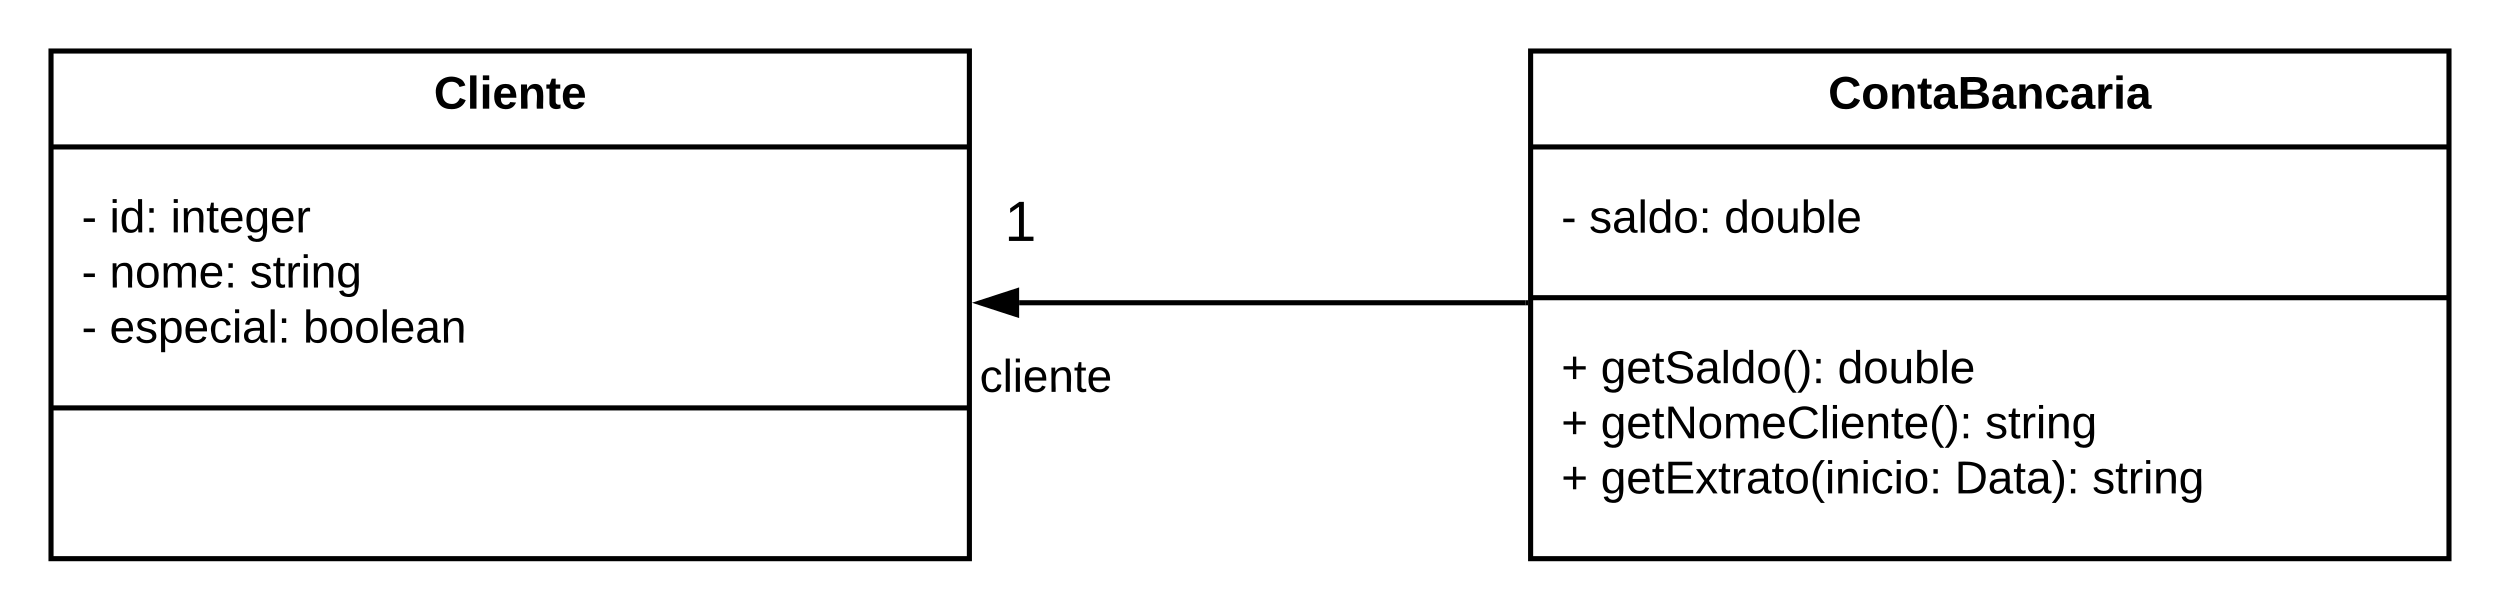
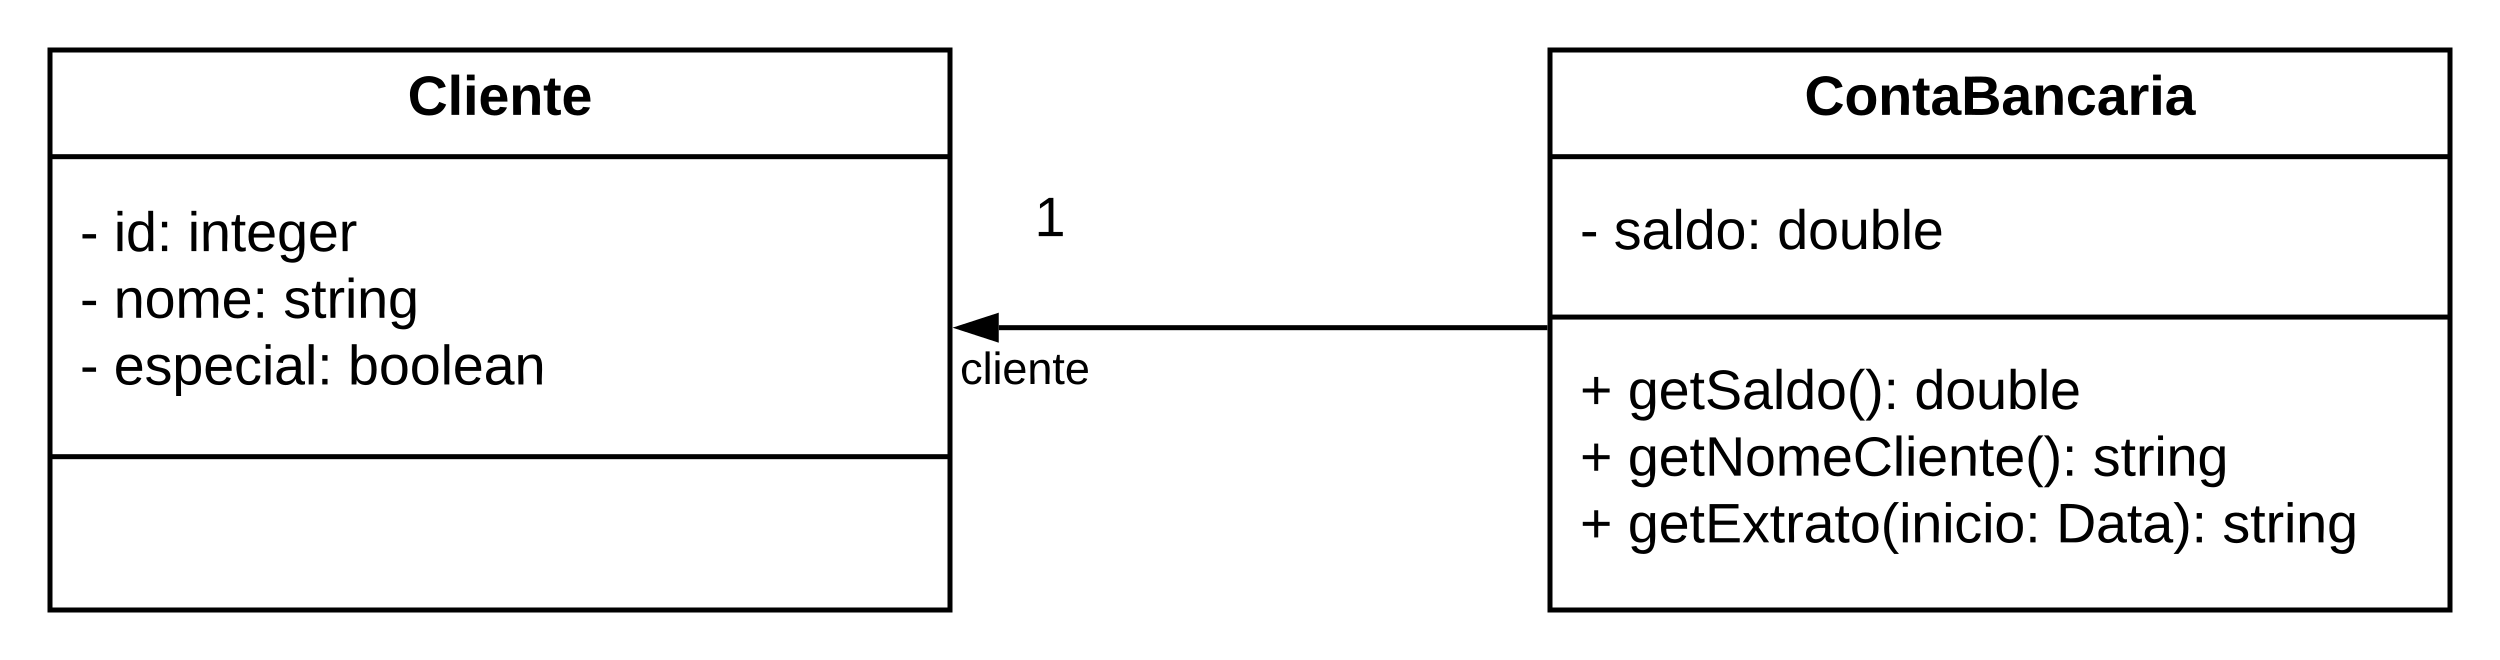
- <svg xmlns="http://www.w3.org/2000/svg" xmlns:ns1="lucid" xmlns:xlink="http://www.w3.org/1999/xlink" width="980" height="239">
+ <svg xmlns="http://www.w3.org/2000/svg" xmlns:ns1="lucid" xmlns:xlink="http://www.w3.org/1999/xlink" width="1000" height="264">
  <g transform="translate(-200 -60)" ns1:page-tab-id="0_0">
    <path d="M0 0h1870.4v1323.2H0z" fill="#fff" />
-     <path d="M220 80h360v199H220z" stroke="#000" stroke-width="2" fill="#fff" />
-     <path d="M220 117.6h360M220 219.9h360" stroke="#000" stroke-width="2" fill="none" />
-     <use xlink:href="#a" transform="matrix(1,0,0,1,228,88) translate(142.075 14.6)" />
-     <use xlink:href="#b" transform="matrix(1,0,0,1,232,125.6) translate(0 25.5)" />
-     <use xlink:href="#c" transform="matrix(1,0,0,1,232,125.6) translate(10.95 25.5)" />
-     <use xlink:href="#d" transform="matrix(1,0,0,1,232,125.6) translate(34.9 25.5)" />
-     <use xlink:href="#b" transform="matrix(1,0,0,1,232,125.6) translate(0 47.1)" />
-     <use xlink:href="#e" transform="matrix(1,0,0,1,232,125.6) translate(10.95 47.1)" />
-     <use xlink:href="#f" transform="matrix(1,0,0,1,232,125.6) translate(65.9 47.1)" />
-     <use xlink:href="#b" transform="matrix(1,0,0,1,232,125.6) translate(0 68.7)" />
-     <use xlink:href="#g" transform="matrix(1,0,0,1,232,125.6) translate(10.95 68.7)" />
-     <use xlink:href="#h" transform="matrix(1,0,0,1,232,125.6) translate(86.85 68.7)" />
-     <path d="M800 80h360v199H800z" stroke="#000" stroke-width="2" fill="#fff" />
-     <path d="M800 117.6h360m-360 59.1h360" stroke="#000" stroke-width="2" fill="none" />
-     <use xlink:href="#i" transform="matrix(1,0,0,1,808,88) translate(108.65 14.6)" />
-     <use xlink:href="#b" transform="matrix(1,0,0,1,812,125.6) translate(0 25.6)" />
-     <use xlink:href="#j" transform="matrix(1,0,0,1,812,125.6) translate(10.95 25.6)" />
-     <use xlink:href="#k" transform="matrix(1,0,0,1,812,125.6) translate(63.9 25.6)" />
+     <path d="M220 80h360v224H220z" stroke="#000" stroke-width="2" fill="#fff" />
+     <path d="M220 122.67h360m-360 120h360" stroke="#000" stroke-width="2" fill="none" />
+     <use xlink:href="#a" transform="matrix(1,0,0,1,228,88) translate(135.0556 17.94444)" />
+     <use xlink:href="#b" transform="matrix(1,0,0,1,232,130.6667) translate(0 29.77778)" />
+     <use xlink:href="#c" transform="matrix(1,0,0,1,232,130.6667) translate(13.51852 29.77778)" />
+     <use xlink:href="#d" transform="matrix(1,0,0,1,232,130.6667) translate(43.08642 29.77778)" />
+     <use xlink:href="#b" transform="matrix(1,0,0,1,232,130.6667) translate(0 56.44444)" />
+     <use xlink:href="#e" transform="matrix(1,0,0,1,232,130.6667) translate(13.51852 56.44444)" />
+     <use xlink:href="#f" transform="matrix(1,0,0,1,232,130.6667) translate(81.35802 56.44444)" />
+     <use xlink:href="#b" transform="matrix(1,0,0,1,232,130.6667) translate(0 83.11111)" />
+     <use xlink:href="#g" transform="matrix(1,0,0,1,232,130.6667) translate(13.51852 83.11111)" />
+     <use xlink:href="#h" transform="matrix(1,0,0,1,232,130.6667) translate(107.2222 83.11111)" />
+     <path d="M820 80h360v224H820z" stroke="#000" stroke-width="2" fill="#fff" />
+     <path d="M820 122.67h360m-360 64.16h360" stroke="#000" stroke-width="2" fill="none" />
+     <use xlink:href="#i" transform="matrix(1,0,0,1,828,88) translate(93.79012 17.94444)" />
+     <use xlink:href="#b" transform="matrix(1,0,0,1,832,130.6667) translate(0 28.94444)" />
+     <use xlink:href="#j" transform="matrix(1,0,0,1,832,130.6667) translate(13.51852 28.94444)" />
+     <use xlink:href="#k" transform="matrix(1,0,0,1,832,130.6667) translate(78.88889 28.94444)" />
    <g>
-       <use xlink:href="#l" transform="matrix(1,0,0,1,812,184.7) translate(0 25.5)" />
-       <use xlink:href="#m" transform="matrix(1,0,0,1,812,184.7) translate(15.5 25.5)" />
-       <use xlink:href="#n" transform="matrix(1,0,0,1,812,184.7) translate(108.35 25.5)" />
-       <use xlink:href="#l" transform="matrix(1,0,0,1,812,184.7) translate(0 47.1)" />
-       <use xlink:href="#o" transform="matrix(1,0,0,1,812,184.7) translate(15.5 47.1)" />
-       <use xlink:href="#f" transform="matrix(1,0,0,1,812,184.7) translate(166.15 47.1)" />
-       <use xlink:href="#l" transform="matrix(1,0,0,1,812,184.7) translate(0 68.7)" />
-       <use xlink:href="#p" transform="matrix(1,0,0,1,812,184.7) translate(15.5 68.7)" />
-       <use xlink:href="#q" transform="matrix(1,0,0,1,812,184.7) translate(154.25 68.7)" />
-       <use xlink:href="#r" transform="matrix(1,0,0,1,812,184.7) translate(208.15 68.7)" />
+       <use xlink:href="#l" transform="matrix(1,0,0,1,832,194.8333) translate(0 28.77778)" />
+       <use xlink:href="#m" transform="matrix(1,0,0,1,832,194.8333) translate(19.1358 28.77778)" />
+       <use xlink:href="#n" transform="matrix(1,0,0,1,832,194.8333) translate(133.7654 28.77778)" />
+       <use xlink:href="#l" transform="matrix(1,0,0,1,832,194.8333) translate(0 55.44444)" />
+       <use xlink:href="#o" transform="matrix(1,0,0,1,832,194.8333) translate(19.1358 55.44444)" />
+       <use xlink:href="#f" transform="matrix(1,0,0,1,832,194.8333) translate(205.1235 55.44444)" />
+       <use xlink:href="#l" transform="matrix(1,0,0,1,832,194.8333) translate(0 82.11111)" />
+       <use xlink:href="#p" transform="matrix(1,0,0,1,832,194.8333) translate(19.1358 82.11111)" />
+       <use xlink:href="#q" transform="matrix(1,0,0,1,832,194.8333) translate(190.4321 82.11111)" />
+       <use xlink:href="#r" transform="matrix(1,0,0,1,832,194.8333) translate(256.9753 82.11111)" />
    </g>
-     <path d="M599.5 178.68H798" stroke="#000" stroke-width="2" fill="none" />
-     <path d="M584.24 178.68l14.26-4.64v9.27z" stroke="#000" stroke-width="2" />
-     <path d="M799 179.68h-1.03v-2H799z" />
-     <path d="M480 120h240v60H480z" stroke="#000" stroke-opacity="0" stroke-width="2" fill="#fff" fill-opacity="0" />
+     <path d="M599.5 191.07H818" stroke="#000" stroke-width="2" fill="none" />
+     <path d="M584.24 191.07l14.26-4.63v9.27z" stroke="#000" stroke-width="2" />
+     <path d="M819 192.07h-1.03v-2H819z" />
+     <path d="M500 120h240v60H500z" stroke="#000" stroke-opacity="0" stroke-width="2" fill="#fff" fill-opacity="0" />
    <g>
-       <use xlink:href="#s" transform="matrix(1,0,0,1,485,125) translate(108.8272 29.44444)" />
+       <use xlink:href="#s" transform="matrix(1,0,0,1,505,125) translate(108.8272 29.44444)" />
    </g>
    <path d="M560 180h100v60H560z" stroke="#000" stroke-opacity="0" stroke-width="2" fill="#fff" fill-opacity="0" />
    <g>
      <use xlink:href="#t" transform="matrix(1,0,0,1,565,185) translate(19.05 28.6)" />
    </g>
    <defs>
      <path d="M67-125c0 53 21 87 73 88 37 1 54-22 65-47l45 17C233-25 199 4 140 4 58 4 20-42 15-125 8-235 124-281 211-232c18 10 29 29 36 50l-46 12c-8-25-30-41-62-41-52 0-71 34-72 86" id="u" />
      <path d="M25 0v-261h50V0H25" id="v" />
      <path d="M25-224v-37h50v37H25zM25 0v-190h50V0H25" id="w" />
      <path d="M185-48c-13 30-37 53-82 52C43 2 14-33 14-96s30-98 90-98c62 0 83 45 84 108H66c0 31 8 55 39 56 18 0 30-7 34-22zm-45-69c5-46-57-63-70-21-2 6-4 13-4 21h74" id="x" />
      <path d="M135-194c87-1 58 113 63 194h-50c-7-57 23-157-34-157-59 0-34 97-39 157H25l-1-190h47c2 12-1 28 3 38 12-26 28-41 61-42" id="y" />
      <path d="M115-3C79 11 28 4 28-45v-112H4v-33h27l15-45h31v45h36v33H77v99c-1 23 16 31 38 25v30" id="z" />
      <g id="a">
-         <use transform="matrix(0.05,0,0,0.05,0,0)" xlink:href="#u" />
-         <use transform="matrix(0.05,0,0,0.05,12.95,0)" xlink:href="#v" />
-         <use transform="matrix(0.05,0,0,0.05,17.95,0)" xlink:href="#w" />
-         <use transform="matrix(0.05,0,0,0.05,22.95,0)" xlink:href="#x" />
-         <use transform="matrix(0.05,0,0,0.05,32.95,0)" xlink:href="#y" />
-         <use transform="matrix(0.05,0,0,0.05,43.9,0)" xlink:href="#z" />
-         <use transform="matrix(0.05,0,0,0.05,49.85,0)" xlink:href="#x" />
+         <use transform="matrix(0.0617284,0,0,0.0617284,0,0)" xlink:href="#u" />
+         <use transform="matrix(0.0617284,0,0,0.0617284,15.98765,0)" xlink:href="#v" />
+         <use transform="matrix(0.0617284,0,0,0.0617284,22.16049,0)" xlink:href="#w" />
+         <use transform="matrix(0.0617284,0,0,0.0617284,28.33333,0)" xlink:href="#x" />
+         <use transform="matrix(0.0617284,0,0,0.0617284,40.67901,0)" xlink:href="#y" />
+         <use transform="matrix(0.0617284,0,0,0.0617284,54.19753,0)" xlink:href="#z" />
+         <use transform="matrix(0.0617284,0,0,0.0617284,61.54321,0)" xlink:href="#x" />
      </g>
      <path d="M16-82v-28h88v28H16" id="A" />
-       <use transform="matrix(0.05,0,0,0.05,0,0)" xlink:href="#A" id="b" />
+       <use transform="matrix(0.0617284,0,0,0.0617284,0,0)" xlink:href="#A" id="b" />
      <path d="M24-231v-30h32v30H24zM24 0v-190h32V0H24" id="B" />
      <path d="M85-194c31 0 48 13 60 33l-1-100h32l1 261h-30c-2-10 0-23-3-31C134-8 116 4 85 4 32 4 16-35 15-94c0-66 23-100 70-100zm9 24c-40 0-46 34-46 75 0 40 6 74 45 74 42 0 51-32 51-76 0-42-9-74-50-73" id="C" />
      <path d="M33-154v-36h34v36H33zM33 0v-36h34V0H33" id="D" />
      <g id="c">
-         <use transform="matrix(0.05,0,0,0.05,0,0)" xlink:href="#B" />
-         <use transform="matrix(0.05,0,0,0.05,3.95,0)" xlink:href="#C" />
-         <use transform="matrix(0.05,0,0,0.05,13.95,0)" xlink:href="#D" />
+         <use transform="matrix(0.0617284,0,0,0.0617284,0,0)" xlink:href="#B" />
+         <use transform="matrix(0.0617284,0,0,0.0617284,4.876543,0)" xlink:href="#C" />
+         <use transform="matrix(0.0617284,0,0,0.0617284,17.22222,0)" xlink:href="#D" />
      </g>
      <path d="M117-194c89-4 53 116 60 194h-32v-121c0-31-8-49-39-48C34-167 62-67 57 0H25l-1-190h30c1 10-1 24 2 32 11-22 29-35 61-36" id="E" />
      <path d="M59-47c-2 24 18 29 38 22v24C64 9 27 4 27-40v-127H5v-23h24l9-43h21v43h35v23H59v120" id="F" />
      <path d="M100-194c63 0 86 42 84 106H49c0 40 14 67 53 68 26 1 43-12 49-29l28 8c-11 28-37 45-77 45C44 4 14-33 15-96c1-61 26-98 85-98zm52 81c6-60-76-77-97-28-3 7-6 17-6 28h103" id="G" />
      <path d="M177-190C167-65 218 103 67 71c-23-6-38-20-44-43l32-5c15 47 100 32 89-28v-30C133-14 115 1 83 1 29 1 15-40 15-95c0-56 16-97 71-98 29-1 48 16 59 35 1-10 0-23 2-32h30zM94-22c36 0 50-32 50-73 0-42-14-75-50-75-39 0-46 34-46 75s6 73 46 73" id="H" />
      <path d="M114-163C36-179 61-72 57 0H25l-1-190h30c1 12-1 29 2 39 6-27 23-49 58-41v29" id="I" />
      <g id="d">
-         <use transform="matrix(0.05,0,0,0.05,0,0)" xlink:href="#B" />
-         <use transform="matrix(0.05,0,0,0.05,3.95,0)" xlink:href="#E" />
-         <use transform="matrix(0.05,0,0,0.05,13.95,0)" xlink:href="#F" />
-         <use transform="matrix(0.05,0,0,0.05,18.95,0)" xlink:href="#G" />
-         <use transform="matrix(0.05,0,0,0.05,28.95,0)" xlink:href="#H" />
-         <use transform="matrix(0.05,0,0,0.05,38.95,0)" xlink:href="#G" />
-         <use transform="matrix(0.05,0,0,0.05,48.95,0)" xlink:href="#I" />
+         <use transform="matrix(0.0617284,0,0,0.0617284,0,0)" xlink:href="#B" />
+         <use transform="matrix(0.0617284,0,0,0.0617284,4.876543,0)" xlink:href="#E" />
+         <use transform="matrix(0.0617284,0,0,0.0617284,17.22222,0)" xlink:href="#F" />
+         <use transform="matrix(0.0617284,0,0,0.0617284,23.39506,0)" xlink:href="#G" />
+         <use transform="matrix(0.0617284,0,0,0.0617284,35.74074,0)" xlink:href="#H" />
+         <use transform="matrix(0.0617284,0,0,0.0617284,48.08642,0)" xlink:href="#G" />
+         <use transform="matrix(0.0617284,0,0,0.0617284,60.4321,0)" xlink:href="#I" />
      </g>
      <path d="M100-194c62-1 85 37 85 99 1 63-27 99-86 99S16-35 15-95c0-66 28-99 85-99zM99-20c44 1 53-31 53-75 0-43-8-75-51-75s-53 32-53 75 10 74 51 75" id="J" />
      <path d="M210-169c-67 3-38 105-44 169h-31v-121c0-29-5-50-35-48C34-165 62-65 56 0H25l-1-190h30c1 10-1 24 2 32 10-44 99-50 107 0 11-21 27-35 58-36 85-2 47 119 55 194h-31v-121c0-29-5-49-35-48" id="K" />
      <g id="e">
-         <use transform="matrix(0.05,0,0,0.05,0,0)" xlink:href="#E" />
-         <use transform="matrix(0.05,0,0,0.05,10,0)" xlink:href="#J" />
-         <use transform="matrix(0.05,0,0,0.05,20,0)" xlink:href="#K" />
-         <use transform="matrix(0.05,0,0,0.05,34.95,0)" xlink:href="#G" />
-         <use transform="matrix(0.05,0,0,0.05,44.95,0)" xlink:href="#D" />
+         <use transform="matrix(0.0617284,0,0,0.0617284,0,0)" xlink:href="#E" />
+         <use transform="matrix(0.0617284,0,0,0.0617284,12.34568,0)" xlink:href="#J" />
+         <use transform="matrix(0.0617284,0,0,0.0617284,24.69136,0)" xlink:href="#K" />
+         <use transform="matrix(0.0617284,0,0,0.0617284,43.14815,0)" xlink:href="#G" />
+         <use transform="matrix(0.0617284,0,0,0.0617284,55.49383,0)" xlink:href="#D" />
      </g>
      <path d="M135-143c-3-34-86-38-87 0 15 53 115 12 119 90S17 21 10-45l28-5c4 36 97 45 98 0-10-56-113-15-118-90-4-57 82-63 122-42 12 7 21 19 24 35" id="L" />
      <g id="f">
-         <use transform="matrix(0.05,0,0,0.05,0,0)" xlink:href="#L" />
-         <use transform="matrix(0.05,0,0,0.05,9,0)" xlink:href="#F" />
-         <use transform="matrix(0.05,0,0,0.05,14,0)" xlink:href="#I" />
-         <use transform="matrix(0.05,0,0,0.05,19.95,0)" xlink:href="#B" />
-         <use transform="matrix(0.05,0,0,0.05,23.9,0)" xlink:href="#E" />
-         <use transform="matrix(0.05,0,0,0.05,33.9,0)" xlink:href="#H" />
+         <use transform="matrix(0.0617284,0,0,0.0617284,0,0)" xlink:href="#L" />
+         <use transform="matrix(0.0617284,0,0,0.0617284,11.11111,0)" xlink:href="#F" />
+         <use transform="matrix(0.0617284,0,0,0.0617284,17.28395,0)" xlink:href="#I" />
+         <use transform="matrix(0.0617284,0,0,0.0617284,24.62963,0)" xlink:href="#B" />
+         <use transform="matrix(0.0617284,0,0,0.0617284,29.50617,0)" xlink:href="#E" />
+         <use transform="matrix(0.0617284,0,0,0.0617284,41.85185,0)" xlink:href="#H" />
      </g>
      <path d="M115-194c55 1 70 41 70 98S169 2 115 4C84 4 66-9 55-30l1 105H24l-1-265h31l2 30c10-21 28-34 59-34zm-8 174c40 0 45-34 45-75s-6-73-45-74c-42 0-51 32-51 76 0 43 10 73 51 73" id="M" />
      <path d="M96-169c-40 0-48 33-48 73s9 75 48 75c24 0 41-14 43-38l32 2c-6 37-31 61-74 61-59 0-76-41-82-99-10-93 101-131 147-64 4 7 5 14 7 22l-32 3c-4-21-16-35-41-35" id="N" />
      <path d="M141-36C126-15 110 5 73 4 37 3 15-17 15-53c-1-64 63-63 125-63 3-35-9-54-41-54-24 1-41 7-42 31l-33-3c5-37 33-52 76-52 45 0 72 20 72 64v82c-1 20 7 32 28 27v20c-31 9-61-2-59-35zM48-53c0 20 12 33 32 33 41-3 63-29 60-74-43 2-92-5-92 41" id="O" />
      <path d="M24 0v-261h32V0H24" id="P" />
      <g id="g">
-         <use transform="matrix(0.05,0,0,0.05,0,0)" xlink:href="#G" />
-         <use transform="matrix(0.05,0,0,0.05,10,0)" xlink:href="#L" />
-         <use transform="matrix(0.05,0,0,0.05,19,0)" xlink:href="#M" />
-         <use transform="matrix(0.05,0,0,0.05,29,0)" xlink:href="#G" />
-         <use transform="matrix(0.05,0,0,0.05,39,0)" xlink:href="#N" />
-         <use transform="matrix(0.05,0,0,0.05,48,0)" xlink:href="#B" />
-         <use transform="matrix(0.05,0,0,0.05,51.95,0)" xlink:href="#O" />
-         <use transform="matrix(0.05,0,0,0.05,61.95,0)" xlink:href="#P" />
-         <use transform="matrix(0.05,0,0,0.05,65.9,0)" xlink:href="#D" />
+         <use transform="matrix(0.0617284,0,0,0.0617284,0,0)" xlink:href="#G" />
+         <use transform="matrix(0.0617284,0,0,0.0617284,12.34568,0)" xlink:href="#L" />
+         <use transform="matrix(0.0617284,0,0,0.0617284,23.45679,0)" xlink:href="#M" />
+         <use transform="matrix(0.0617284,0,0,0.0617284,35.80247,0)" xlink:href="#G" />
+         <use transform="matrix(0.0617284,0,0,0.0617284,48.14815,0)" xlink:href="#N" />
+         <use transform="matrix(0.0617284,0,0,0.0617284,59.25926,0)" xlink:href="#B" />
+         <use transform="matrix(0.0617284,0,0,0.0617284,64.1358,0)" xlink:href="#O" />
+         <use transform="matrix(0.0617284,0,0,0.0617284,76.48148,0)" xlink:href="#P" />
+         <use transform="matrix(0.0617284,0,0,0.0617284,81.35802,0)" xlink:href="#D" />
      </g>
      <path d="M115-194c53 0 69 39 70 98 0 66-23 100-70 100C84 3 66-7 56-30L54 0H23l1-261h32v101c10-23 28-34 59-34zm-8 174c40 0 45-34 45-75 0-40-5-75-45-74-42 0-51 32-51 76 0 43 10 73 51 73" id="Q" />
      <g id="h">
-         <use transform="matrix(0.05,0,0,0.05,0,0)" xlink:href="#Q" />
-         <use transform="matrix(0.05,0,0,0.05,10,0)" xlink:href="#J" />
-         <use transform="matrix(0.05,0,0,0.05,20,0)" xlink:href="#J" />
-         <use transform="matrix(0.05,0,0,0.05,30,0)" xlink:href="#P" />
-         <use transform="matrix(0.05,0,0,0.05,33.95,0)" xlink:href="#G" />
-         <use transform="matrix(0.05,0,0,0.05,43.95,0)" xlink:href="#O" />
-         <use transform="matrix(0.05,0,0,0.05,53.95,0)" xlink:href="#E" />
+         <use transform="matrix(0.0617284,0,0,0.0617284,0,0)" xlink:href="#Q" />
+         <use transform="matrix(0.0617284,0,0,0.0617284,12.34568,0)" xlink:href="#J" />
+         <use transform="matrix(0.0617284,0,0,0.0617284,24.69136,0)" xlink:href="#J" />
+         <use transform="matrix(0.0617284,0,0,0.0617284,37.03704,0)" xlink:href="#P" />
+         <use transform="matrix(0.0617284,0,0,0.0617284,41.91358,0)" xlink:href="#G" />
+         <use transform="matrix(0.0617284,0,0,0.0617284,54.25926,0)" xlink:href="#O" />
+         <use transform="matrix(0.0617284,0,0,0.0617284,66.60494,0)" xlink:href="#E" />
      </g>
      <path d="M110-194c64 0 96 36 96 99 0 64-35 99-97 99-61 0-95-36-95-99 0-62 34-99 96-99zm-1 164c35 0 45-28 45-65 0-40-10-65-43-65-34 0-45 26-45 65 0 36 10 65 43 65" id="R" />
      <path d="M133-34C117-15 103 5 69 4 32 3 11-16 11-54c-1-60 55-63 116-61 1-26-3-47-28-47-18 1-26 9-28 27l-52-2c7-38 36-58 82-57s74 22 75 68l1 82c-1 14 12 18 25 15v27c-30 8-71 5-69-32zm-48 3c29 0 43-24 42-57-32 0-66-3-65 30 0 17 8 27 23 27" id="S" />
      <path d="M182-130c37 4 62 22 62 59C244 23 116-4 24 0v-248c84 5 203-23 205 63 0 31-19 50-47 55zM76-148c40-3 101 13 101-30 0-44-60-28-101-31v61zm0 110c48-3 116 14 116-37 0-48-69-32-116-35v72" id="T" />
      <path d="M190-63c-7 42-38 67-86 67-59 0-84-38-90-98-12-110 154-137 174-36l-49 2c-2-19-15-32-35-32-30 0-35 28-38 64-6 74 65 87 74 30" id="U" />
      <path d="M135-150c-39-12-60 13-60 57V0H25l-1-190h47c2 13-1 29 3 40 6-28 27-53 61-41v41" id="V" />
      <g id="i">
-         <use transform="matrix(0.05,0,0,0.05,0,0)" xlink:href="#u" />
-         <use transform="matrix(0.05,0,0,0.05,12.95,0)" xlink:href="#R" />
-         <use transform="matrix(0.05,0,0,0.05,23.9,0)" xlink:href="#y" />
-         <use transform="matrix(0.05,0,0,0.05,34.85,0)" xlink:href="#z" />
-         <use transform="matrix(0.05,0,0,0.05,40.8,0)" xlink:href="#S" />
-         <use transform="matrix(0.05,0,0,0.05,50.8,0)" xlink:href="#T" />
-         <use transform="matrix(0.05,0,0,0.05,63.75,0)" xlink:href="#S" />
-         <use transform="matrix(0.05,0,0,0.05,73.75,0)" xlink:href="#y" />
-         <use transform="matrix(0.05,0,0,0.05,84.7,0)" xlink:href="#U" />
-         <use transform="matrix(0.05,0,0,0.05,94.7,0)" xlink:href="#S" />
-         <use transform="matrix(0.05,0,0,0.05,104.7,0)" xlink:href="#V" />
-         <use transform="matrix(0.05,0,0,0.05,111.7,0)" xlink:href="#w" />
-         <use transform="matrix(0.05,0,0,0.05,116.7,0)" xlink:href="#S" />
+         <use transform="matrix(0.0617284,0,0,0.0617284,0,0)" xlink:href="#u" />
+         <use transform="matrix(0.0617284,0,0,0.0617284,15.98765,0)" xlink:href="#R" />
+         <use transform="matrix(0.0617284,0,0,0.0617284,29.50617,0)" xlink:href="#y" />
+         <use transform="matrix(0.0617284,0,0,0.0617284,43.02469,0)" xlink:href="#z" />
+         <use transform="matrix(0.0617284,0,0,0.0617284,50.37037,0)" xlink:href="#S" />
+         <use transform="matrix(0.0617284,0,0,0.0617284,62.71605,0)" xlink:href="#T" />
+         <use transform="matrix(0.0617284,0,0,0.0617284,78.7037,0)" xlink:href="#S" />
+         <use transform="matrix(0.0617284,0,0,0.0617284,91.04938,0)" xlink:href="#y" />
+         <use transform="matrix(0.0617284,0,0,0.0617284,104.5679,0)" xlink:href="#U" />
+         <use transform="matrix(0.0617284,0,0,0.0617284,116.9136,0)" xlink:href="#S" />
+         <use transform="matrix(0.0617284,0,0,0.0617284,129.2593,0)" xlink:href="#V" />
+         <use transform="matrix(0.0617284,0,0,0.0617284,137.9012,0)" xlink:href="#w" />
+         <use transform="matrix(0.0617284,0,0,0.0617284,144.0741,0)" xlink:href="#S" />
      </g>
      <g id="j">
-         <use transform="matrix(0.05,0,0,0.05,0,0)" xlink:href="#L" />
-         <use transform="matrix(0.05,0,0,0.05,9,0)" xlink:href="#O" />
-         <use transform="matrix(0.05,0,0,0.05,19,0)" xlink:href="#P" />
-         <use transform="matrix(0.05,0,0,0.05,22.95,0)" xlink:href="#C" />
-         <use transform="matrix(0.05,0,0,0.05,32.95,0)" xlink:href="#J" />
-         <use transform="matrix(0.05,0,0,0.05,42.95,0)" xlink:href="#D" />
+         <use transform="matrix(0.0617284,0,0,0.0617284,0,0)" xlink:href="#L" />
+         <use transform="matrix(0.0617284,0,0,0.0617284,11.11111,0)" xlink:href="#O" />
+         <use transform="matrix(0.0617284,0,0,0.0617284,23.45679,0)" xlink:href="#P" />
+         <use transform="matrix(0.0617284,0,0,0.0617284,28.33333,0)" xlink:href="#C" />
+         <use transform="matrix(0.0617284,0,0,0.0617284,40.67901,0)" xlink:href="#J" />
+         <use transform="matrix(0.0617284,0,0,0.0617284,53.02469,0)" xlink:href="#D" />
      </g>
      <path d="M84 4C-5 8 30-112 23-190h32v120c0 31 7 50 39 49 72-2 45-101 50-169h31l1 190h-30c-1-10 1-25-2-33-11 22-28 36-60 37" id="W" />
      <g id="k">
-         <use transform="matrix(0.05,0,0,0.05,0,0)" xlink:href="#C" />
-         <use transform="matrix(0.05,0,0,0.05,10,0)" xlink:href="#J" />
-         <use transform="matrix(0.05,0,0,0.05,20,0)" xlink:href="#W" />
-         <use transform="matrix(0.05,0,0,0.05,30,0)" xlink:href="#Q" />
-         <use transform="matrix(0.05,0,0,0.05,40,0)" xlink:href="#P" />
-         <use transform="matrix(0.05,0,0,0.05,43.95,0)" xlink:href="#G" />
+         <use transform="matrix(0.0617284,0,0,0.0617284,0,0)" xlink:href="#C" />
+         <use transform="matrix(0.0617284,0,0,0.0617284,12.34568,0)" xlink:href="#J" />
+         <use transform="matrix(0.0617284,0,0,0.0617284,24.69136,0)" xlink:href="#W" />
+         <use transform="matrix(0.0617284,0,0,0.0617284,37.03704,0)" xlink:href="#Q" />
+         <use transform="matrix(0.0617284,0,0,0.0617284,49.38272,0)" xlink:href="#P" />
+         <use transform="matrix(0.0617284,0,0,0.0617284,54.25926,0)" xlink:href="#G" />
      </g>
      <path d="M118-107v75H92v-75H18v-26h74v-75h26v75h74v26h-74" id="X" />
-       <use transform="matrix(0.05,0,0,0.05,0,0)" xlink:href="#X" id="l" />
+       <use transform="matrix(0.0617284,0,0,0.0617284,0,0)" xlink:href="#X" id="l" />
      <path d="M185-189c-5-48-123-54-124 2 14 75 158 14 163 119 3 78-121 87-175 55-17-10-28-26-33-46l33-7c5 56 141 63 141-1 0-78-155-14-162-118-5-82 145-84 179-34 5 7 8 16 11 25" id="Y" />
      <path d="M87 75C49 33 22-17 22-94c0-76 28-126 65-167h31c-38 41-64 92-64 168S80 34 118 75H87" id="Z" />
      <path d="M33-261c38 41 65 92 65 168S71 34 33 75H2C39 34 66-17 66-93S39-220 2-261h31" id="aa" />
      <g id="m">
-         <use transform="matrix(0.05,0,0,0.05,0,0)" xlink:href="#H" />
-         <use transform="matrix(0.05,0,0,0.05,10,0)" xlink:href="#G" />
-         <use transform="matrix(0.05,0,0,0.05,20,0)" xlink:href="#F" />
-         <use transform="matrix(0.05,0,0,0.05,25,0)" xlink:href="#Y" />
-         <use transform="matrix(0.05,0,0,0.05,37,0)" xlink:href="#O" />
-         <use transform="matrix(0.05,0,0,0.05,47,0)" xlink:href="#P" />
-         <use transform="matrix(0.05,0,0,0.05,50.95,0)" xlink:href="#C" />
-         <use transform="matrix(0.05,0,0,0.05,60.95,0)" xlink:href="#J" />
-         <use transform="matrix(0.05,0,0,0.05,70.95,0)" xlink:href="#Z" />
-         <use transform="matrix(0.05,0,0,0.05,76.9,0)" xlink:href="#aa" />
-         <use transform="matrix(0.05,0,0,0.05,82.85,0)" xlink:href="#D" />
+         <use transform="matrix(0.0617284,0,0,0.0617284,0,0)" xlink:href="#H" />
+         <use transform="matrix(0.0617284,0,0,0.0617284,12.34568,0)" xlink:href="#G" />
+         <use transform="matrix(0.0617284,0,0,0.0617284,24.69136,0)" xlink:href="#F" />
+         <use transform="matrix(0.0617284,0,0,0.0617284,30.8642,0)" xlink:href="#Y" />
+         <use transform="matrix(0.0617284,0,0,0.0617284,45.67901,0)" xlink:href="#O" />
+         <use transform="matrix(0.0617284,0,0,0.0617284,58.02469,0)" xlink:href="#P" />
+         <use transform="matrix(0.0617284,0,0,0.0617284,62.90123,0)" xlink:href="#C" />
+         <use transform="matrix(0.0617284,0,0,0.0617284,75.24691,0)" xlink:href="#J" />
+         <use transform="matrix(0.0617284,0,0,0.0617284,87.59259,0)" xlink:href="#Z" />
+         <use transform="matrix(0.0617284,0,0,0.0617284,94.93827,0)" xlink:href="#aa" />
+         <use transform="matrix(0.0617284,0,0,0.0617284,102.284,0)" xlink:href="#D" />
      </g>
      <g id="n">
-         <use transform="matrix(0.05,0,0,0.05,0,0)" xlink:href="#C" />
-         <use transform="matrix(0.05,0,0,0.05,10,0)" xlink:href="#J" />
-         <use transform="matrix(0.05,0,0,0.05,20,0)" xlink:href="#W" />
-         <use transform="matrix(0.05,0,0,0.05,30,0)" xlink:href="#Q" />
-         <use transform="matrix(0.05,0,0,0.05,40,0)" xlink:href="#P" />
-         <use transform="matrix(0.05,0,0,0.05,43.95,0)" xlink:href="#G" />
+         <use transform="matrix(0.0617284,0,0,0.0617284,0,0)" xlink:href="#C" />
+         <use transform="matrix(0.0617284,0,0,0.0617284,12.34568,0)" xlink:href="#J" />
+         <use transform="matrix(0.0617284,0,0,0.0617284,24.69136,0)" xlink:href="#W" />
+         <use transform="matrix(0.0617284,0,0,0.0617284,37.03704,0)" xlink:href="#Q" />
+         <use transform="matrix(0.0617284,0,0,0.0617284,49.38272,0)" xlink:href="#P" />
+         <use transform="matrix(0.0617284,0,0,0.0617284,54.25926,0)" xlink:href="#G" />
      </g>
      <path d="M190 0L58-211 59 0H30v-248h39L202-35l-2-213h31V0h-41" id="ab" />
      <path d="M212-179c-10-28-35-45-73-45-59 0-87 40-87 99 0 60 29 101 89 101 43 0 62-24 78-52l27 14C228-24 195 4 139 4 59 4 22-46 18-125c-6-104 99-153 187-111 19 9 31 26 39 46" id="ac" />
      <g id="o">
-         <use transform="matrix(0.05,0,0,0.05,0,0)" xlink:href="#H" />
-         <use transform="matrix(0.05,0,0,0.05,10,0)" xlink:href="#G" />
-         <use transform="matrix(0.05,0,0,0.05,20,0)" xlink:href="#F" />
-         <use transform="matrix(0.05,0,0,0.05,25,0)" xlink:href="#ab" />
-         <use transform="matrix(0.05,0,0,0.05,37.95,0)" xlink:href="#J" />
-         <use transform="matrix(0.05,0,0,0.05,47.95,0)" xlink:href="#K" />
-         <use transform="matrix(0.05,0,0,0.05,62.9,0)" xlink:href="#G" />
-         <use transform="matrix(0.05,0,0,0.05,72.9,0)" xlink:href="#ac" />
-         <use transform="matrix(0.05,0,0,0.05,85.85,0)" xlink:href="#P" />
-         <use transform="matrix(0.05,0,0,0.05,89.8,0)" xlink:href="#B" />
-         <use transform="matrix(0.05,0,0,0.05,93.75,0)" xlink:href="#G" />
-         <use transform="matrix(0.05,0,0,0.05,103.75,0)" xlink:href="#E" />
-         <use transform="matrix(0.05,0,0,0.05,113.75,0)" xlink:href="#F" />
-         <use transform="matrix(0.05,0,0,0.05,118.75,0)" xlink:href="#G" />
-         <use transform="matrix(0.05,0,0,0.05,128.75,0)" xlink:href="#Z" />
-         <use transform="matrix(0.05,0,0,0.05,134.7,0)" xlink:href="#aa" />
-         <use transform="matrix(0.05,0,0,0.05,140.65,0)" xlink:href="#D" />
+         <use transform="matrix(0.0617284,0,0,0.0617284,0,0)" xlink:href="#H" />
+         <use transform="matrix(0.0617284,0,0,0.0617284,12.34568,0)" xlink:href="#G" />
+         <use transform="matrix(0.0617284,0,0,0.0617284,24.69136,0)" xlink:href="#F" />
+         <use transform="matrix(0.0617284,0,0,0.0617284,30.8642,0)" xlink:href="#ab" />
+         <use transform="matrix(0.0617284,0,0,0.0617284,46.85185,0)" xlink:href="#J" />
+         <use transform="matrix(0.0617284,0,0,0.0617284,59.19753,0)" xlink:href="#K" />
+         <use transform="matrix(0.0617284,0,0,0.0617284,77.65432,0)" xlink:href="#G" />
+         <use transform="matrix(0.0617284,0,0,0.0617284,90,0)" xlink:href="#ac" />
+         <use transform="matrix(0.0617284,0,0,0.0617284,105.9877,0)" xlink:href="#P" />
+         <use transform="matrix(0.0617284,0,0,0.0617284,110.8642,0)" xlink:href="#B" />
+         <use transform="matrix(0.0617284,0,0,0.0617284,115.7407,0)" xlink:href="#G" />
+         <use transform="matrix(0.0617284,0,0,0.0617284,128.0864,0)" xlink:href="#E" />
+         <use transform="matrix(0.0617284,0,0,0.0617284,140.4321,0)" xlink:href="#F" />
+         <use transform="matrix(0.0617284,0,0,0.0617284,146.6049,0)" xlink:href="#G" />
+         <use transform="matrix(0.0617284,0,0,0.0617284,158.9506,0)" xlink:href="#Z" />
+         <use transform="matrix(0.0617284,0,0,0.0617284,166.2963,0)" xlink:href="#aa" />
+         <use transform="matrix(0.0617284,0,0,0.0617284,173.642,0)" xlink:href="#D" />
      </g>
      <path d="M30 0v-248h187v28H63v79h144v27H63v87h162V0H30" id="ad" />
      <path d="M141 0L90-78 38 0H4l68-98-65-92h35l48 74 47-74h35l-64 92 68 98h-35" id="ae" />
      <g id="p">
-         <use transform="matrix(0.05,0,0,0.05,0,0)" xlink:href="#H" />
-         <use transform="matrix(0.05,0,0,0.05,10,0)" xlink:href="#G" />
-         <use transform="matrix(0.05,0,0,0.05,20,0)" xlink:href="#F" />
-         <use transform="matrix(0.05,0,0,0.05,25,0)" xlink:href="#ad" />
-         <use transform="matrix(0.05,0,0,0.05,37,0)" xlink:href="#ae" />
-         <use transform="matrix(0.05,0,0,0.05,46,0)" xlink:href="#F" />
-         <use transform="matrix(0.05,0,0,0.05,51,0)" xlink:href="#I" />
-         <use transform="matrix(0.05,0,0,0.05,56.95,0)" xlink:href="#O" />
-         <use transform="matrix(0.05,0,0,0.05,66.95,0)" xlink:href="#F" />
-         <use transform="matrix(0.05,0,0,0.05,71.95,0)" xlink:href="#J" />
-         <use transform="matrix(0.05,0,0,0.05,81.95,0)" xlink:href="#Z" />
-         <use transform="matrix(0.05,0,0,0.05,87.9,0)" xlink:href="#B" />
-         <use transform="matrix(0.05,0,0,0.05,91.85,0)" xlink:href="#E" />
-         <use transform="matrix(0.05,0,0,0.05,101.85,0)" xlink:href="#B" />
-         <use transform="matrix(0.05,0,0,0.05,105.8,0)" xlink:href="#N" />
-         <use transform="matrix(0.05,0,0,0.05,114.8,0)" xlink:href="#B" />
-         <use transform="matrix(0.05,0,0,0.05,118.75,0)" xlink:href="#J" />
-         <use transform="matrix(0.05,0,0,0.05,128.75,0)" xlink:href="#D" />
+         <use transform="matrix(0.0617284,0,0,0.0617284,0,0)" xlink:href="#H" />
+         <use transform="matrix(0.0617284,0,0,0.0617284,12.34568,0)" xlink:href="#G" />
+         <use transform="matrix(0.0617284,0,0,0.0617284,24.69136,0)" xlink:href="#F" />
+         <use transform="matrix(0.0617284,0,0,0.0617284,30.8642,0)" xlink:href="#ad" />
+         <use transform="matrix(0.0617284,0,0,0.0617284,45.67901,0)" xlink:href="#ae" />
+         <use transform="matrix(0.0617284,0,0,0.0617284,56.79012,0)" xlink:href="#F" />
+         <use transform="matrix(0.0617284,0,0,0.0617284,62.96296,0)" xlink:href="#I" />
+         <use transform="matrix(0.0617284,0,0,0.0617284,70.30864,0)" xlink:href="#O" />
+         <use transform="matrix(0.0617284,0,0,0.0617284,82.65432,0)" xlink:href="#F" />
+         <use transform="matrix(0.0617284,0,0,0.0617284,88.82716,0)" xlink:href="#J" />
+         <use transform="matrix(0.0617284,0,0,0.0617284,101.1728,0)" xlink:href="#Z" />
+         <use transform="matrix(0.0617284,0,0,0.0617284,108.5185,0)" xlink:href="#B" />
+         <use transform="matrix(0.0617284,0,0,0.0617284,113.3951,0)" xlink:href="#E" />
+         <use transform="matrix(0.0617284,0,0,0.0617284,125.7407,0)" xlink:href="#B" />
+         <use transform="matrix(0.0617284,0,0,0.0617284,130.6173,0)" xlink:href="#N" />
+         <use transform="matrix(0.0617284,0,0,0.0617284,141.7284,0)" xlink:href="#B" />
+         <use transform="matrix(0.0617284,0,0,0.0617284,146.6049,0)" xlink:href="#J" />
+         <use transform="matrix(0.0617284,0,0,0.0617284,158.9506,0)" xlink:href="#D" />
      </g>
      <path d="M30-248c118-7 216 8 213 122C240-48 200 0 122 0H30v-248zM63-27c89 8 146-16 146-99s-60-101-146-95v194" id="af" />
      <g id="q">
-         <use transform="matrix(0.05,0,0,0.05,0,0)" xlink:href="#af" />
-         <use transform="matrix(0.05,0,0,0.05,12.95,0)" xlink:href="#O" />
-         <use transform="matrix(0.05,0,0,0.05,22.95,0)" xlink:href="#F" />
-         <use transform="matrix(0.05,0,0,0.05,27.95,0)" xlink:href="#O" />
-         <use transform="matrix(0.05,0,0,0.05,37.95,0)" xlink:href="#aa" />
-         <use transform="matrix(0.05,0,0,0.05,43.9,0)" xlink:href="#D" />
+         <use transform="matrix(0.0617284,0,0,0.0617284,0,0)" xlink:href="#af" />
+         <use transform="matrix(0.0617284,0,0,0.0617284,15.98765,0)" xlink:href="#O" />
+         <use transform="matrix(0.0617284,0,0,0.0617284,28.33333,0)" xlink:href="#F" />
+         <use transform="matrix(0.0617284,0,0,0.0617284,34.50617,0)" xlink:href="#O" />
+         <use transform="matrix(0.0617284,0,0,0.0617284,46.85185,0)" xlink:href="#aa" />
+         <use transform="matrix(0.0617284,0,0,0.0617284,54.19753,0)" xlink:href="#D" />
      </g>
      <g id="r">
-         <use transform="matrix(0.05,0,0,0.05,0,0)" xlink:href="#L" />
-         <use transform="matrix(0.05,0,0,0.05,9,0)" xlink:href="#F" />
-         <use transform="matrix(0.05,0,0,0.05,14,0)" xlink:href="#I" />
-         <use transform="matrix(0.05,0,0,0.05,19.95,0)" xlink:href="#B" />
-         <use transform="matrix(0.05,0,0,0.05,23.9,0)" xlink:href="#E" />
-         <use transform="matrix(0.05,0,0,0.05,33.9,0)" xlink:href="#H" />
+         <use transform="matrix(0.0617284,0,0,0.0617284,0,0)" xlink:href="#L" />
+         <use transform="matrix(0.0617284,0,0,0.0617284,11.11111,0)" xlink:href="#F" />
+         <use transform="matrix(0.0617284,0,0,0.0617284,17.28395,0)" xlink:href="#I" />
+         <use transform="matrix(0.0617284,0,0,0.0617284,24.62963,0)" xlink:href="#B" />
+         <use transform="matrix(0.0617284,0,0,0.0617284,29.50617,0)" xlink:href="#E" />
+         <use transform="matrix(0.0617284,0,0,0.0617284,41.85185,0)" xlink:href="#H" />
      </g>
      <path d="M27 0v-27h64v-190l-56 39v-29l58-41h29v221h61V0H27" id="ag" />
      <use transform="matrix(0.0617284,0,0,0.0617284,0,0)" xlink:href="#ag" id="s" />
      <g id="t">
        <use transform="matrix(0.05,0,0,0.05,0,0)" xlink:href="#N" />
        <use transform="matrix(0.05,0,0,0.05,9,0)" xlink:href="#P" />
        <use transform="matrix(0.05,0,0,0.05,12.95,0)" xlink:href="#B" />
        <use transform="matrix(0.05,0,0,0.05,16.9,0)" xlink:href="#G" />
        <use transform="matrix(0.05,0,0,0.05,26.9,0)" xlink:href="#E" />
        <use transform="matrix(0.05,0,0,0.05,36.9,0)" xlink:href="#F" />
        <use transform="matrix(0.05,0,0,0.05,41.9,0)" xlink:href="#G" />
      </g>
    </defs>
  </g>
</svg>
